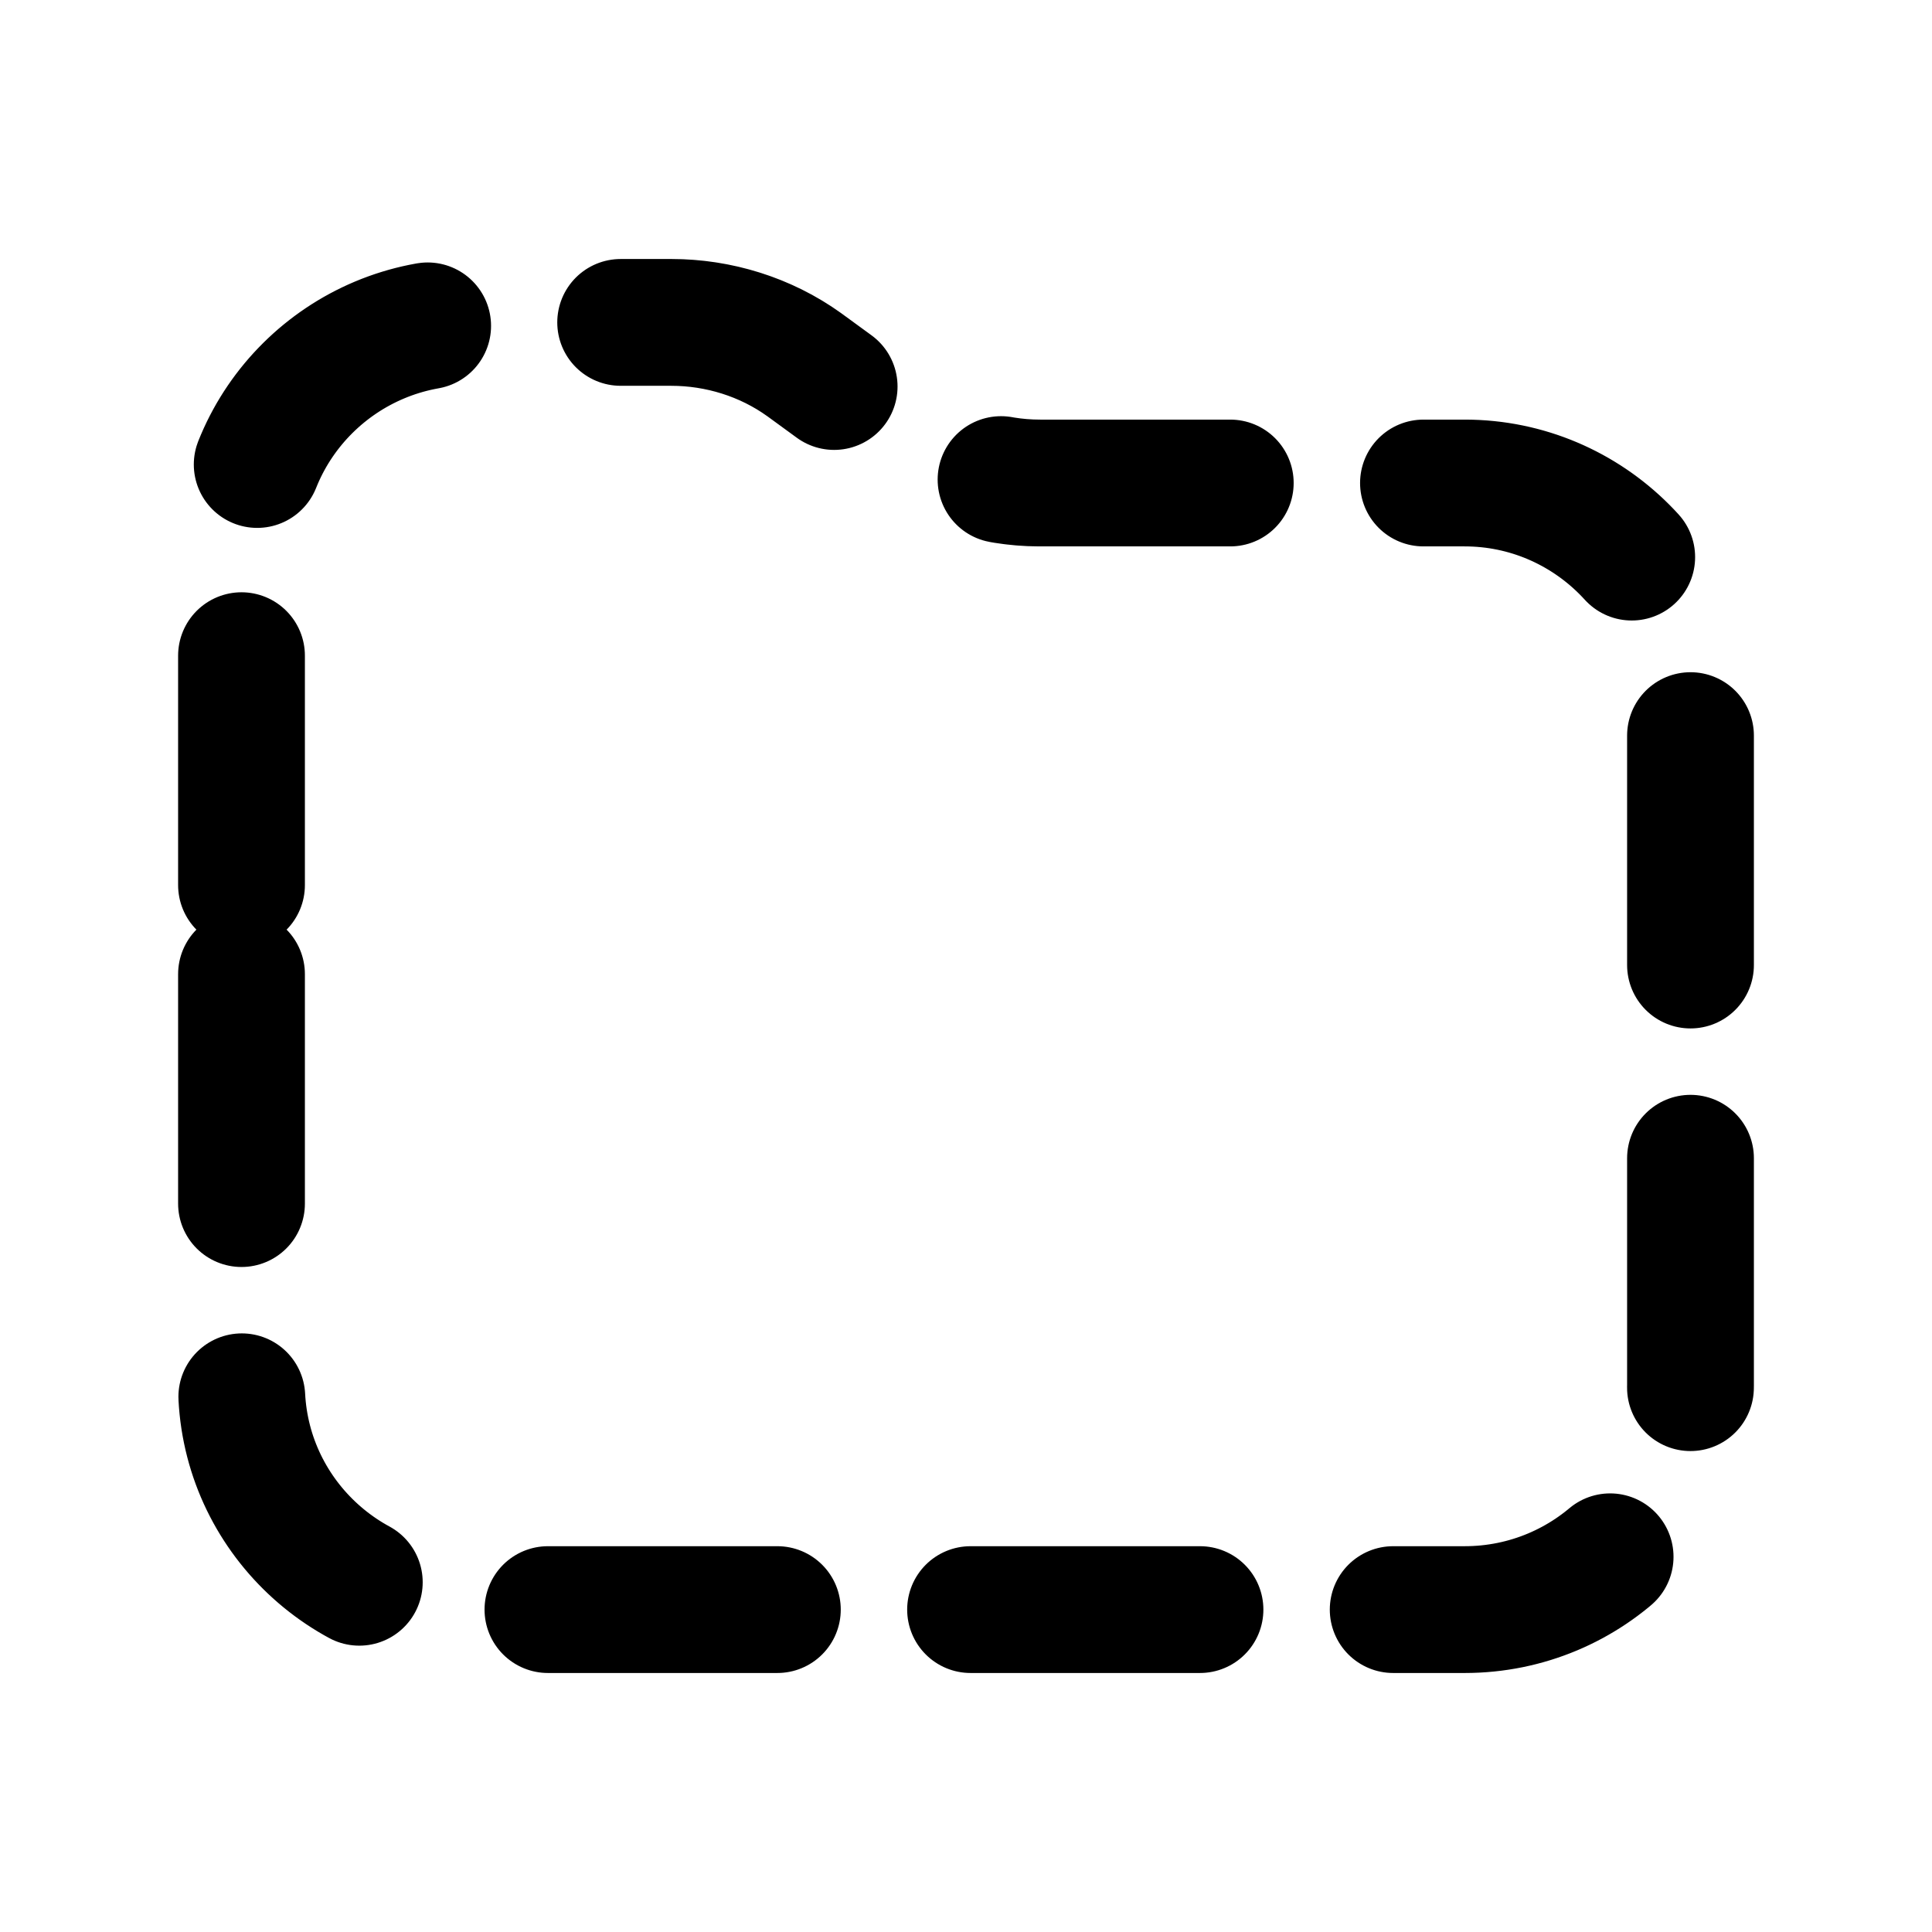
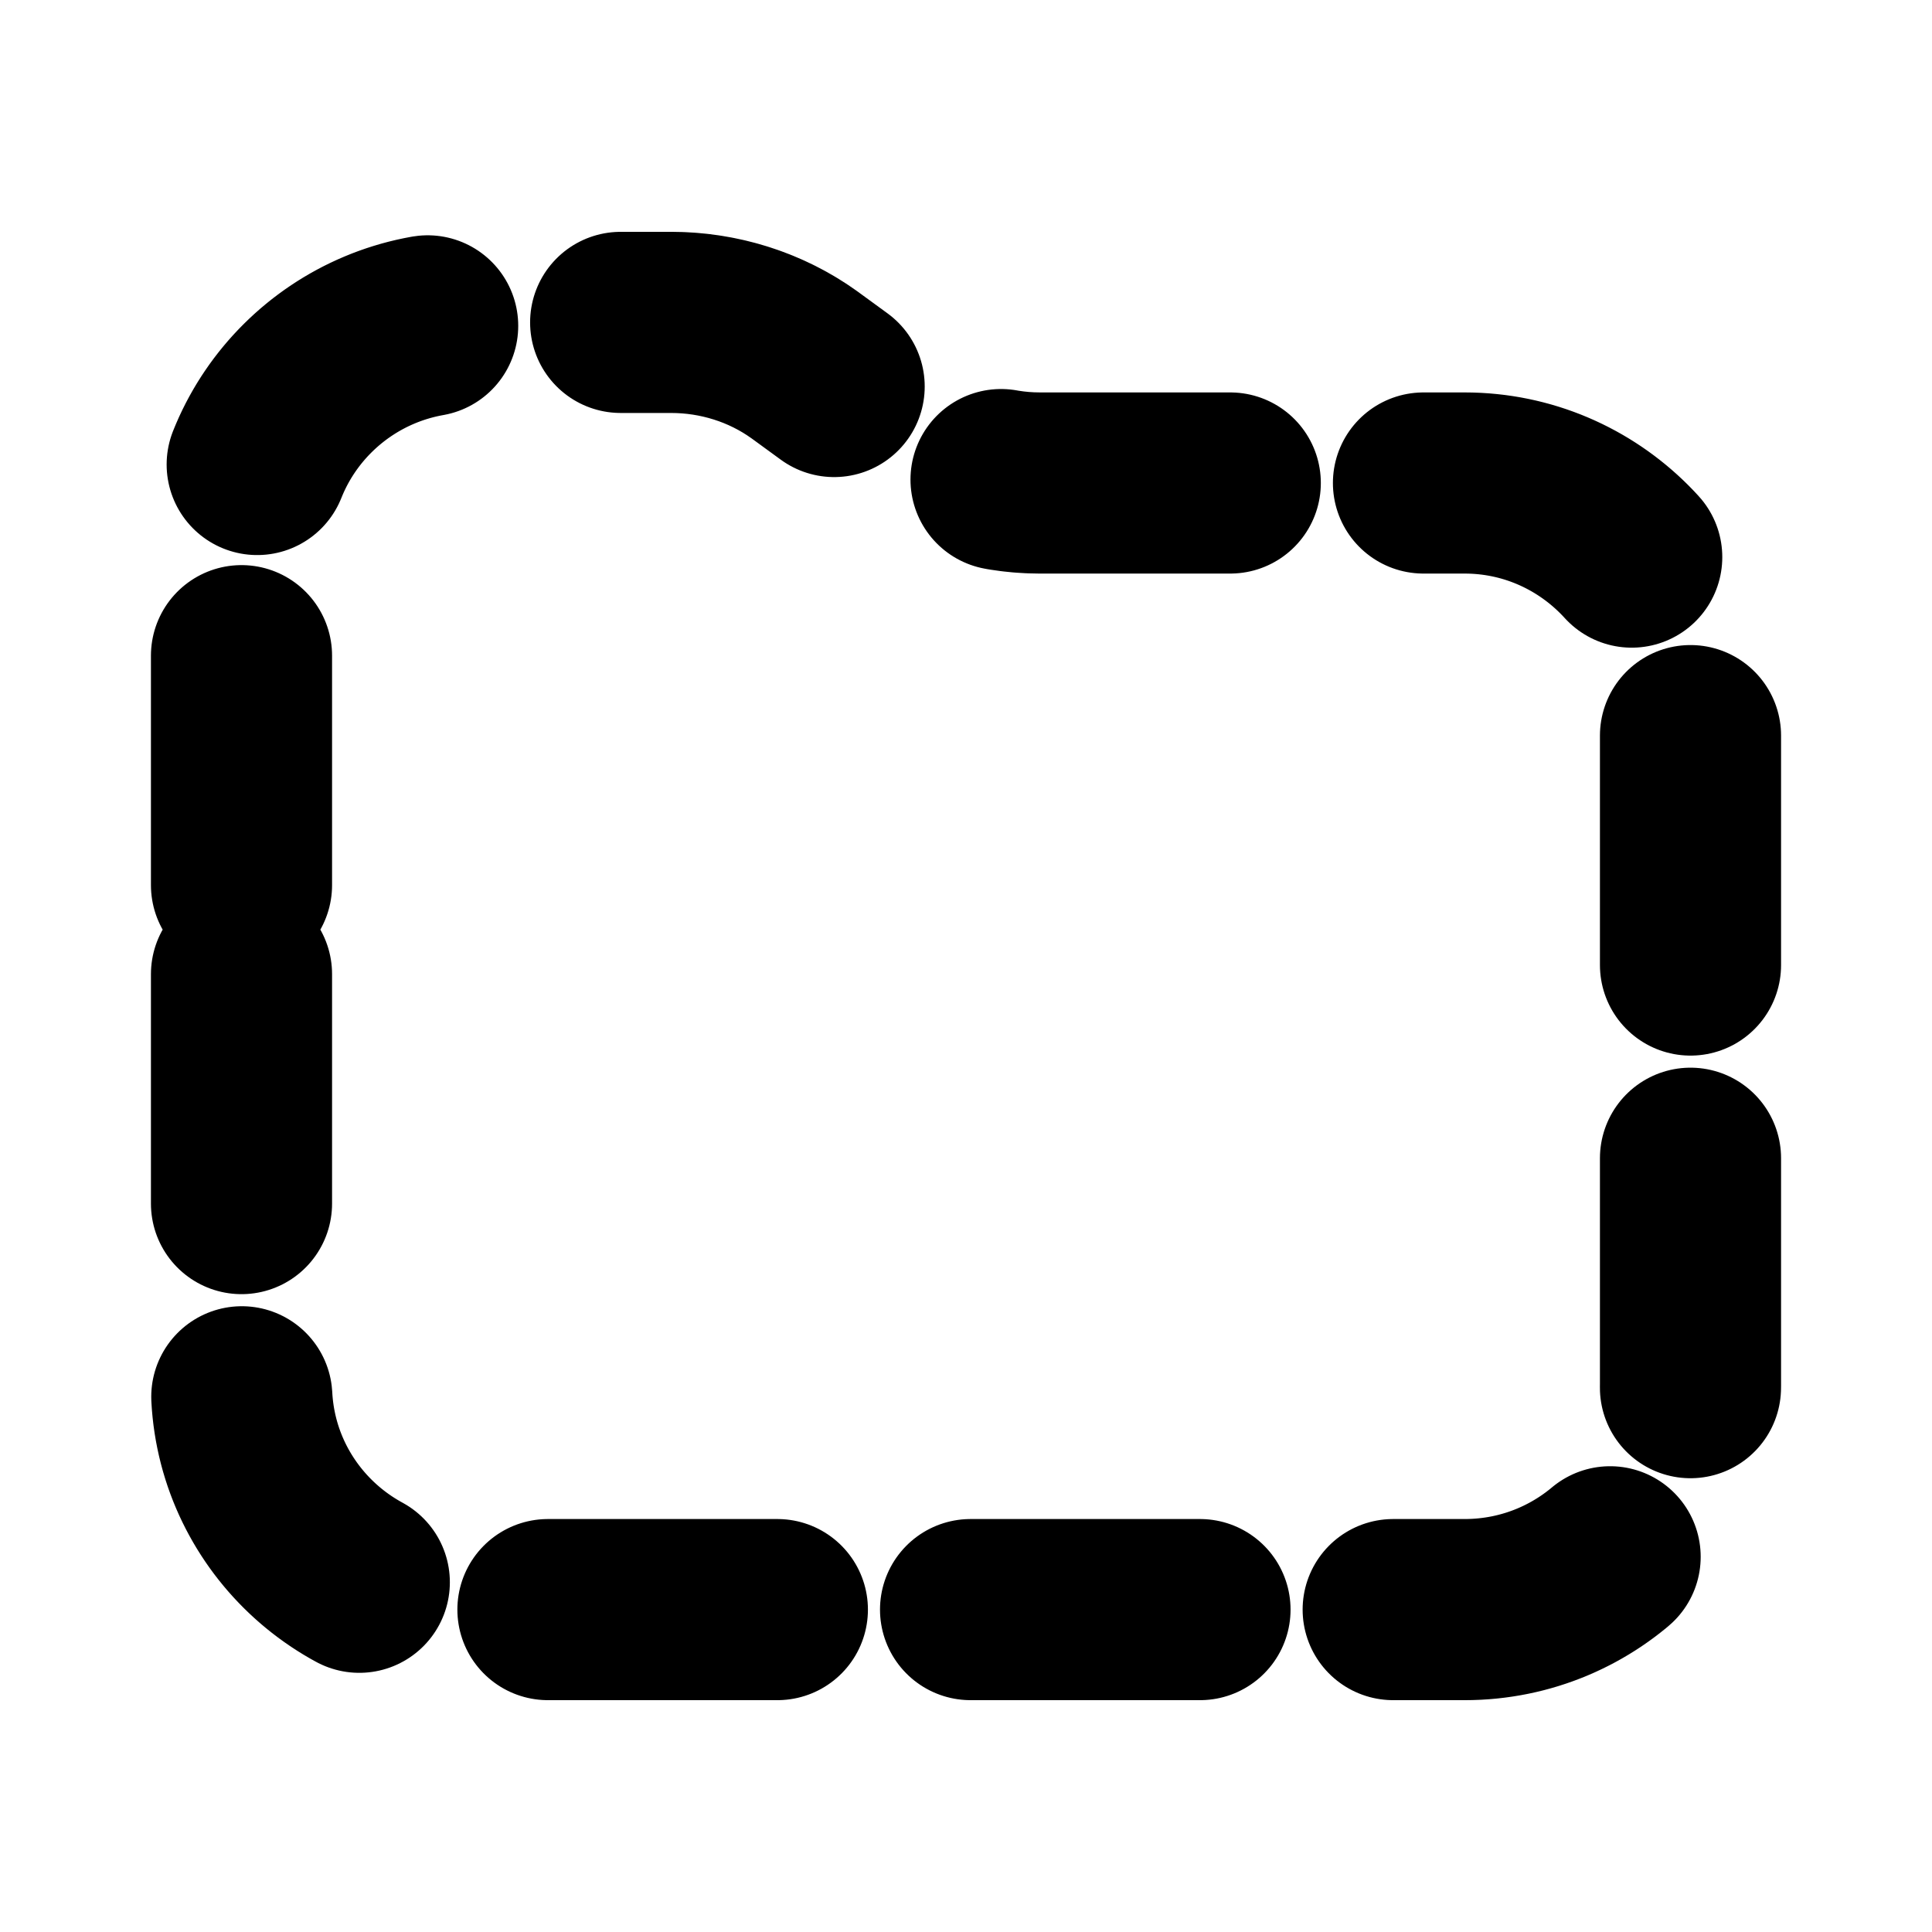
- <svg xmlns="http://www.w3.org/2000/svg" viewBox="0 0 16 16" fill="none" stroke="currentColor" stroke-width="1.05" stroke-linecap="round" stroke-linejoin="round">
+ <svg xmlns="http://www.w3.org/2000/svg" viewBox="0 0 16 16" fill="none" stroke="currentColor" stroke-width="1.5" stroke-linecap="round" stroke-linejoin="round">
  <path stroke-dasharray="1.9 1.6" d="M2 7.33V4.53C2 3.5 2.84 2.67 3.87 2.67H5.56C5.95 2.67 6.34 2.79 6.66 3.02L7.51 3.64C7.83 3.87 8.21 4 8.61 4H12.13C13.16 4 14 4.84 14 5.87V11.47C14 12.5 13.16 13.33 12.13 13.33H3.87C2.84 13.33 2 12.5 2 11.47Z" />
</svg>
